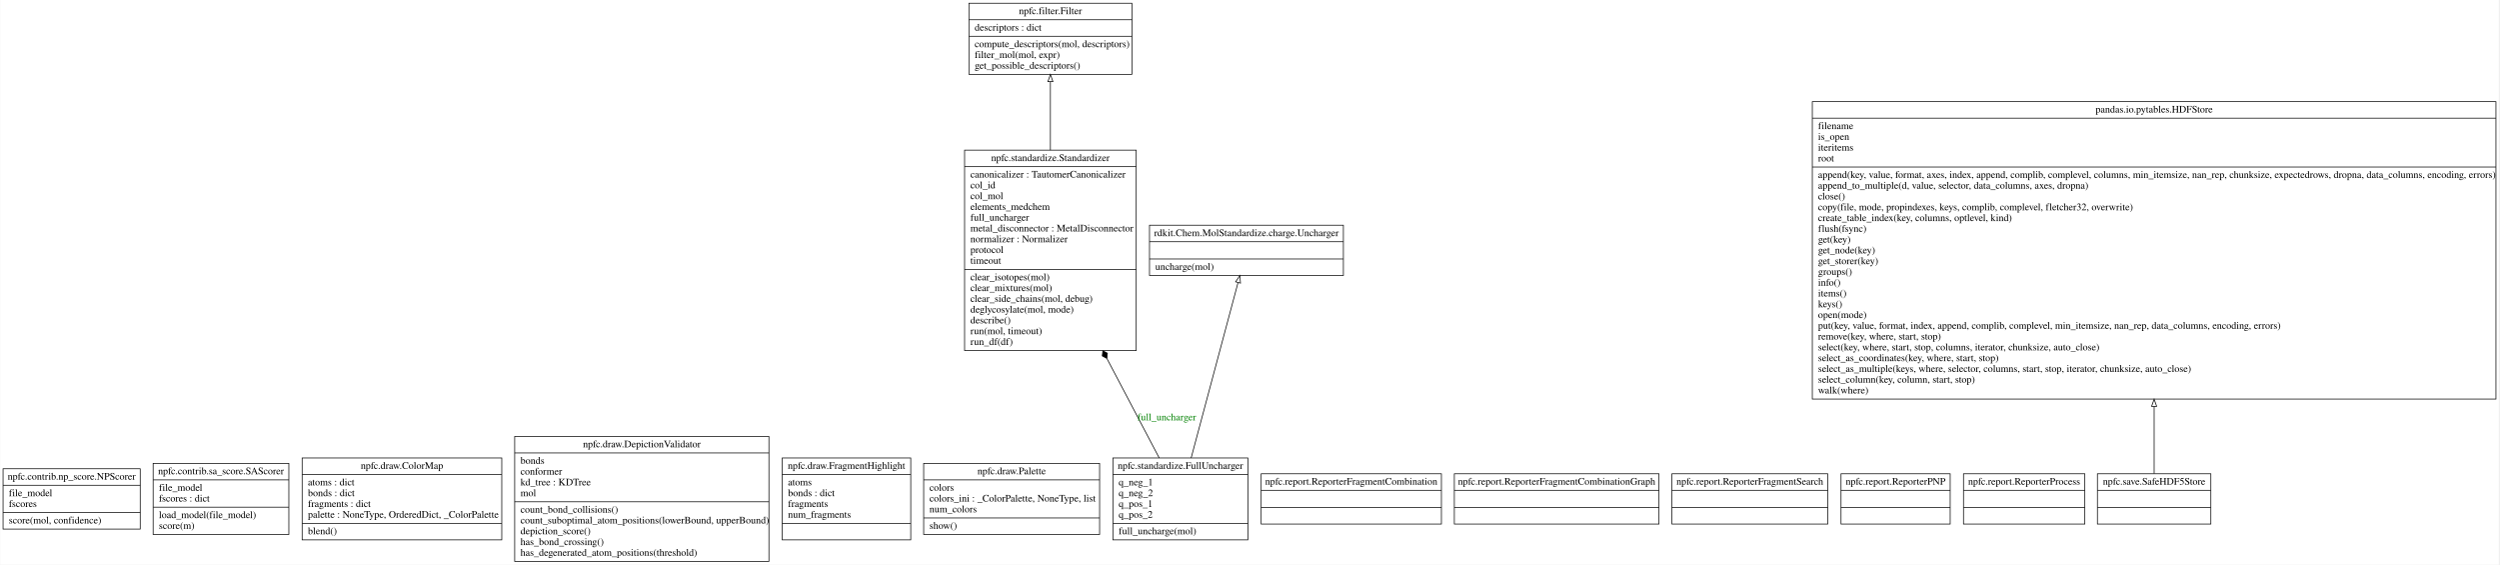
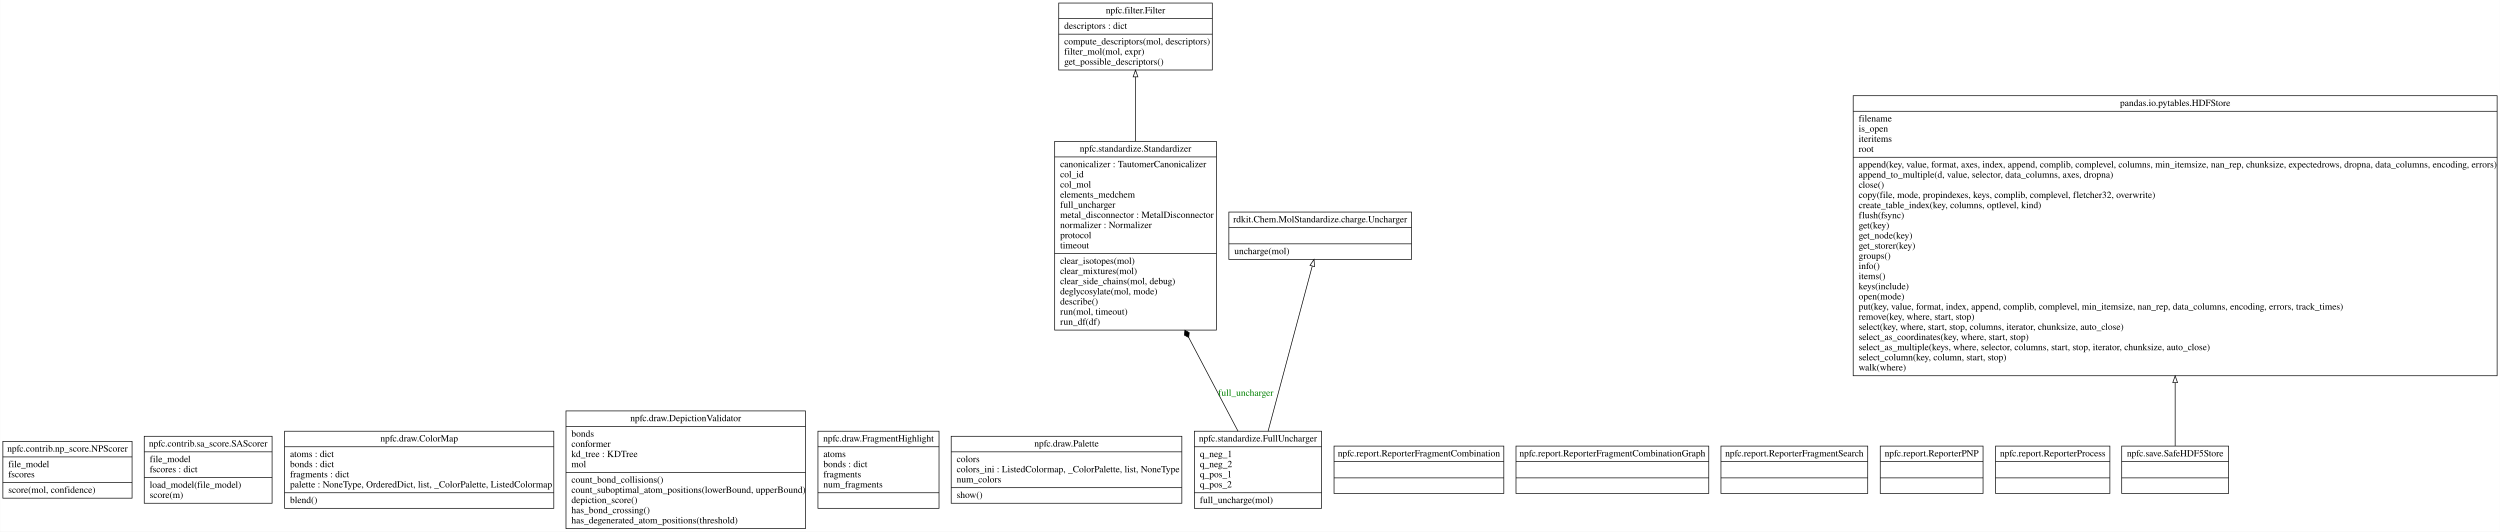
- <svg xmlns="http://www.w3.org/2000/svg" width="3480pt" height="786pt" viewBox="0.00 0.00 3479.50 786.00">
+ <svg xmlns="http://www.w3.org/2000/svg" width="3696pt" height="786pt" viewBox="0.00 0.00 3695.50 786.00">
  <g id="graph0" class="graph" transform="scale(1 1) rotate(0) translate(4 782)">
-     <polygon fill="white" stroke="none" points="-4,4 -4,-782 3475.5,-782 3475.5,4 -4,4" />
+     <polygon fill="white" stroke="transparent" points="-4,4 -4,-782 3691.5,-782 3691.5,4 -4,4" />
    <g id="node1" class="node">
      <polygon fill="none" stroke="black" points="0,-45.5 0,-129.5 191,-129.5 191,-45.5 0,-45.5" />
      <text text-anchor="middle" x="95.5" y="-114.3" font-family="Times,serif" font-size="14.00">npfc.contrib.np_score.NPScorer</text>
      <polyline fill="none" stroke="black" points="0,-106.5 191,-106.5 " />
      <text text-anchor="start" x="8" y="-91.3" font-family="Times,serif" font-size="14.00">file_model</text>
      <text text-anchor="start" x="8" y="-76.3" font-family="Times,serif" font-size="14.00">fscores</text>
      <polyline fill="none" stroke="black" points="0,-68.5 191,-68.5 " />
      <text text-anchor="start" x="8" y="-53.3" font-family="Times,serif" font-size="14.00">score(mol, confidence)</text>
    </g>
    <g id="node2" class="node">
      <polygon fill="none" stroke="black" points="209,-38 209,-137 398,-137 398,-38 209,-38" />
      <text text-anchor="middle" x="303.5" y="-121.8" font-family="Times,serif" font-size="14.00">npfc.contrib.sa_score.SAScorer</text>
      <polyline fill="none" stroke="black" points="209,-114 398,-114 " />
      <text text-anchor="start" x="217" y="-98.8" font-family="Times,serif" font-size="14.00">file_model</text>
      <text text-anchor="start" x="217" y="-83.8" font-family="Times,serif" font-size="14.00">fscores : dict</text>
      <polyline fill="none" stroke="black" points="209,-76 398,-76 " />
      <text text-anchor="start" x="217" y="-60.8" font-family="Times,serif" font-size="14.00">load_model(file_model)</text>
      <text text-anchor="start" x="217" y="-45.8" font-family="Times,serif" font-size="14.00">score(m)</text>
    </g>
    <g id="node3" class="node">
-       <polygon fill="none" stroke="black" points="416.5,-30.5 416.5,-144.5 694.5,-144.5 694.5,-30.5 416.5,-30.5" />
-       <text text-anchor="middle" x="555.5" y="-129.3" font-family="Times,serif" font-size="14.00">npfc.draw.ColorMap</text>
-       <polyline fill="none" stroke="black" points="416.5,-121.5 694.5,-121.5 " />
+       <polygon fill="none" stroke="black" points="416.5,-30.5 416.5,-144.5 814.5,-144.5 814.5,-30.5 416.5,-30.5" />
+       <text text-anchor="middle" x="615.5" y="-129.3" font-family="Times,serif" font-size="14.00">npfc.draw.ColorMap</text>
+       <polyline fill="none" stroke="black" points="416.5,-121.5 814.5,-121.5 " />
      <text text-anchor="start" x="424.5" y="-106.3" font-family="Times,serif" font-size="14.00">atoms : dict</text>
      <text text-anchor="start" x="424.5" y="-91.3" font-family="Times,serif" font-size="14.00">bonds : dict</text>
      <text text-anchor="start" x="424.5" y="-76.3" font-family="Times,serif" font-size="14.00">fragments : dict</text>
-       <text text-anchor="start" x="424.5" y="-61.3" font-family="Times,serif" font-size="14.00">palette : NoneType, OrderedDict, _ColorPalette</text>
-       <polyline fill="none" stroke="black" points="416.5,-53.5 694.5,-53.5 " />
+       <text text-anchor="start" x="424.5" y="-61.3" font-family="Times,serif" font-size="14.00">palette : NoneType, OrderedDict, list, _ColorPalette, ListedColormap</text>
+       <polyline fill="none" stroke="black" points="416.5,-53.5 814.5,-53.5 " />
      <text text-anchor="start" x="424.5" y="-38.3" font-family="Times,serif" font-size="14.00">blend()</text>
    </g>
    <g id="node4" class="node">
-       <polygon fill="none" stroke="black" points="712.5,-0.5 712.5,-174.5 1066.5,-174.5 1066.5,-0.5 712.5,-0.5" />
-       <text text-anchor="middle" x="889.5" y="-159.3" font-family="Times,serif" font-size="14.00">npfc.draw.DepictionValidator</text>
-       <polyline fill="none" stroke="black" points="712.5,-151.5 1066.5,-151.5 " />
-       <text text-anchor="start" x="720.5" y="-136.3" font-family="Times,serif" font-size="14.00">bonds</text>
-       <text text-anchor="start" x="720.5" y="-121.3" font-family="Times,serif" font-size="14.00">conformer</text>
-       <text text-anchor="start" x="720.5" y="-106.3" font-family="Times,serif" font-size="14.00">kd_tree : KDTree</text>
-       <text text-anchor="start" x="720.5" y="-91.3" font-family="Times,serif" font-size="14.00">mol</text>
-       <polyline fill="none" stroke="black" points="712.5,-83.5 1066.5,-83.5 " />
-       <text text-anchor="start" x="720.5" y="-68.3" font-family="Times,serif" font-size="14.00">count_bond_collisions()</text>
-       <text text-anchor="start" x="720.5" y="-53.3" font-family="Times,serif" font-size="14.00">count_suboptimal_atom_positions(lowerBound, upperBound)</text>
-       <text text-anchor="start" x="720.5" y="-38.3" font-family="Times,serif" font-size="14.00">depiction_score()</text>
-       <text text-anchor="start" x="720.5" y="-23.3" font-family="Times,serif" font-size="14.00">has_bond_crossing()</text>
-       <text text-anchor="start" x="720.5" y="-8.3" font-family="Times,serif" font-size="14.00">has_degenerated_atom_positions(threshold)</text>
+       <polygon fill="none" stroke="black" points="832.5,-0.5 832.5,-174.5 1186.5,-174.5 1186.5,-0.5 832.5,-0.5" />
+       <text text-anchor="middle" x="1009.5" y="-159.3" font-family="Times,serif" font-size="14.00">npfc.draw.DepictionValidator</text>
+       <polyline fill="none" stroke="black" points="832.5,-151.5 1186.5,-151.5 " />
+       <text text-anchor="start" x="840.5" y="-136.3" font-family="Times,serif" font-size="14.00">bonds</text>
+       <text text-anchor="start" x="840.5" y="-121.3" font-family="Times,serif" font-size="14.00">conformer</text>
+       <text text-anchor="start" x="840.5" y="-106.3" font-family="Times,serif" font-size="14.00">kd_tree : KDTree</text>
+       <text text-anchor="start" x="840.5" y="-91.3" font-family="Times,serif" font-size="14.00">mol</text>
+       <polyline fill="none" stroke="black" points="832.5,-83.5 1186.5,-83.5 " />
+       <text text-anchor="start" x="840.5" y="-68.3" font-family="Times,serif" font-size="14.00">count_bond_collisions()</text>
+       <text text-anchor="start" x="840.5" y="-53.3" font-family="Times,serif" font-size="14.00">count_suboptimal_atom_positions(lowerBound, upperBound)</text>
+       <text text-anchor="start" x="840.5" y="-38.3" font-family="Times,serif" font-size="14.00">depiction_score()</text>
+       <text text-anchor="start" x="840.5" y="-23.3" font-family="Times,serif" font-size="14.00">has_bond_crossing()</text>
+       <text text-anchor="start" x="840.5" y="-8.3" font-family="Times,serif" font-size="14.00">has_degenerated_atom_positions(threshold)</text>
    </g>
    <g id="node5" class="node">
-       <polygon fill="none" stroke="black" points="1085,-30.5 1085,-144.5 1264,-144.5 1264,-30.5 1085,-30.5" />
-       <text text-anchor="middle" x="1174.5" y="-129.3" font-family="Times,serif" font-size="14.00">npfc.draw.FragmentHighlight</text>
-       <polyline fill="none" stroke="black" points="1085,-121.5 1264,-121.5 " />
-       <text text-anchor="start" x="1093" y="-106.3" font-family="Times,serif" font-size="14.00">atoms</text>
-       <text text-anchor="start" x="1093" y="-91.3" font-family="Times,serif" font-size="14.00">bonds : dict</text>
-       <text text-anchor="start" x="1093" y="-76.3" font-family="Times,serif" font-size="14.00">fragments</text>
-       <text text-anchor="start" x="1093" y="-61.3" font-family="Times,serif" font-size="14.00">num_fragments</text>
-       <polyline fill="none" stroke="black" points="1085,-53.5 1264,-53.5 " />
-       <text text-anchor="middle" x="1174.5" y="-38.3" font-family="Times,serif" font-size="14.00"> </text>
+       <polygon fill="none" stroke="black" points="1205,-30.5 1205,-144.5 1384,-144.5 1384,-30.5 1205,-30.5" />
+       <text text-anchor="middle" x="1294.5" y="-129.3" font-family="Times,serif" font-size="14.00">npfc.draw.FragmentHighlight</text>
+       <polyline fill="none" stroke="black" points="1205,-121.5 1384,-121.5 " />
+       <text text-anchor="start" x="1213" y="-106.3" font-family="Times,serif" font-size="14.00">atoms</text>
+       <text text-anchor="start" x="1213" y="-91.3" font-family="Times,serif" font-size="14.00">bonds : dict</text>
+       <text text-anchor="start" x="1213" y="-76.3" font-family="Times,serif" font-size="14.00">fragments</text>
+       <text text-anchor="start" x="1213" y="-61.3" font-family="Times,serif" font-size="14.00">num_fragments</text>
+       <polyline fill="none" stroke="black" points="1205,-53.5 1384,-53.5 " />
+       <text text-anchor="middle" x="1294.5" y="-38.3" font-family="Times,serif" font-size="14.00"> </text>
    </g>
    <g id="node6" class="node">
-       <polygon fill="none" stroke="black" points="1282,-38 1282,-137 1527,-137 1527,-38 1282,-38" />
-       <text text-anchor="middle" x="1404.5" y="-121.8" font-family="Times,serif" font-size="14.00">npfc.draw.Palette</text>
-       <polyline fill="none" stroke="black" points="1282,-114 1527,-114 " />
-       <text text-anchor="start" x="1290" y="-98.8" font-family="Times,serif" font-size="14.00">colors</text>
-       <text text-anchor="start" x="1290" y="-83.8" font-family="Times,serif" font-size="14.00">colors_ini : _ColorPalette, NoneType, list</text>
-       <text text-anchor="start" x="1290" y="-68.8" font-family="Times,serif" font-size="14.00">num_colors</text>
-       <polyline fill="none" stroke="black" points="1282,-61 1527,-61 " />
-       <text text-anchor="start" x="1290" y="-45.8" font-family="Times,serif" font-size="14.00">show()</text>
+       <polygon fill="none" stroke="black" points="1402,-38 1402,-137 1743,-137 1743,-38 1402,-38" />
+       <text text-anchor="middle" x="1572.5" y="-121.8" font-family="Times,serif" font-size="14.00">npfc.draw.Palette</text>
+       <polyline fill="none" stroke="black" points="1402,-114 1743,-114 " />
+       <text text-anchor="start" x="1410" y="-98.8" font-family="Times,serif" font-size="14.00">colors</text>
+       <text text-anchor="start" x="1410" y="-83.8" font-family="Times,serif" font-size="14.00">colors_ini : ListedColormap, _ColorPalette, list, NoneType</text>
+       <text text-anchor="start" x="1410" y="-68.8" font-family="Times,serif" font-size="14.00">num_colors</text>
+       <polyline fill="none" stroke="black" points="1402,-61 1743,-61 " />
+       <text text-anchor="start" x="1410" y="-45.8" font-family="Times,serif" font-size="14.00">show()</text>
    </g>
    <g id="node7" class="node">
-       <polygon fill="none" stroke="black" points="1345,-678.5 1345,-777.5 1572,-777.5 1572,-678.5 1345,-678.5" />
-       <text text-anchor="middle" x="1458.5" y="-762.3" font-family="Times,serif" font-size="14.00">npfc.filter.Filter</text>
-       <polyline fill="none" stroke="black" points="1345,-754.5 1572,-754.5 " />
-       <text text-anchor="start" x="1353" y="-739.3" font-family="Times,serif" font-size="14.00">descriptors : dict</text>
-       <polyline fill="none" stroke="black" points="1345,-731.5 1572,-731.5 " />
-       <text text-anchor="start" x="1353" y="-716.3" font-family="Times,serif" font-size="14.00">compute_descriptors(mol, descriptors)</text>
-       <text text-anchor="start" x="1353" y="-701.3" font-family="Times,serif" font-size="14.00">filter_mol(mol, expr)</text>
-       <text text-anchor="start" x="1353" y="-686.3" font-family="Times,serif" font-size="14.00">get_possible_descriptors()</text>
+       <polygon fill="none" stroke="black" points="1561,-678.5 1561,-777.5 1788,-777.5 1788,-678.5 1561,-678.5" />
+       <text text-anchor="middle" x="1674.5" y="-762.3" font-family="Times,serif" font-size="14.00">npfc.filter.Filter</text>
+       <polyline fill="none" stroke="black" points="1561,-754.5 1788,-754.5 " />
+       <text text-anchor="start" x="1569" y="-739.3" font-family="Times,serif" font-size="14.00">descriptors : dict</text>
+       <polyline fill="none" stroke="black" points="1561,-731.5 1788,-731.5 " />
+       <text text-anchor="start" x="1569" y="-716.3" font-family="Times,serif" font-size="14.00">compute_descriptors(mol, descriptors)</text>
+       <text text-anchor="start" x="1569" y="-701.3" font-family="Times,serif" font-size="14.00">filter_mol(mol, expr)</text>
+       <text text-anchor="start" x="1569" y="-686.3" font-family="Times,serif" font-size="14.00">get_possible_descriptors()</text>
    </g>
    <g id="node8" class="node">
-       <polygon fill="none" stroke="black" points="1752,-52.5 1752,-122.5 2003,-122.5 2003,-52.5 1752,-52.5" />
-       <text text-anchor="middle" x="1877.5" y="-107.3" font-family="Times,serif" font-size="14.00">npfc.report.ReporterFragmentCombination</text>
-       <polyline fill="none" stroke="black" points="1752,-99.5 2003,-99.5 " />
-       <polyline fill="none" stroke="black" points="1752,-75.5 2003,-75.5 " />
-       <text text-anchor="middle" x="1877.5" y="-60.3" font-family="Times,serif" font-size="14.00"> </text>
+       <polygon fill="none" stroke="black" points="1968,-52.5 1968,-122.5 2219,-122.5 2219,-52.5 1968,-52.5" />
+       <text text-anchor="middle" x="2093.5" y="-107.3" font-family="Times,serif" font-size="14.00">npfc.report.ReporterFragmentCombination</text>
+       <polyline fill="none" stroke="black" points="1968,-99.5 2219,-99.5 " />
+       <polyline fill="none" stroke="black" points="1968,-75.5 2219,-75.5 " />
+       <text text-anchor="middle" x="2093.5" y="-60.3" font-family="Times,serif" font-size="14.00"> </text>
    </g>
    <g id="node9" class="node">
-       <polygon fill="none" stroke="black" points="2021,-52.5 2021,-122.5 2306,-122.5 2306,-52.5 2021,-52.5" />
-       <text text-anchor="middle" x="2163.5" y="-107.3" font-family="Times,serif" font-size="14.00">npfc.report.ReporterFragmentCombinationGraph</text>
-       <polyline fill="none" stroke="black" points="2021,-99.5 2306,-99.5 " />
-       <polyline fill="none" stroke="black" points="2021,-75.5 2306,-75.5 " />
-       <text text-anchor="middle" x="2163.5" y="-60.3" font-family="Times,serif" font-size="14.00"> </text>
+       <polygon fill="none" stroke="black" points="2237,-52.5 2237,-122.5 2522,-122.5 2522,-52.5 2237,-52.5" />
+       <text text-anchor="middle" x="2379.5" y="-107.3" font-family="Times,serif" font-size="14.00">npfc.report.ReporterFragmentCombinationGraph</text>
+       <polyline fill="none" stroke="black" points="2237,-99.5 2522,-99.5 " />
+       <polyline fill="none" stroke="black" points="2237,-75.5 2522,-75.5 " />
+       <text text-anchor="middle" x="2379.5" y="-60.3" font-family="Times,serif" font-size="14.00"> </text>
    </g>
    <g id="node10" class="node">
-       <polygon fill="none" stroke="black" points="2324,-52.5 2324,-122.5 2541,-122.5 2541,-52.5 2324,-52.5" />
-       <text text-anchor="middle" x="2432.5" y="-107.3" font-family="Times,serif" font-size="14.00">npfc.report.ReporterFragmentSearch</text>
-       <polyline fill="none" stroke="black" points="2324,-99.5 2541,-99.5 " />
-       <polyline fill="none" stroke="black" points="2324,-75.5 2541,-75.5 " />
-       <text text-anchor="middle" x="2432.5" y="-60.3" font-family="Times,serif" font-size="14.00"> </text>
+       <polygon fill="none" stroke="black" points="2540,-52.5 2540,-122.5 2757,-122.5 2757,-52.5 2540,-52.5" />
+       <text text-anchor="middle" x="2648.5" y="-107.3" font-family="Times,serif" font-size="14.00">npfc.report.ReporterFragmentSearch</text>
+       <polyline fill="none" stroke="black" points="2540,-99.5 2757,-99.5 " />
+       <polyline fill="none" stroke="black" points="2540,-75.5 2757,-75.5 " />
+       <text text-anchor="middle" x="2648.5" y="-60.3" font-family="Times,serif" font-size="14.00"> </text>
    </g>
    <g id="node11" class="node">
-       <polygon fill="none" stroke="black" points="2559.5,-52.5 2559.5,-122.5 2711.5,-122.5 2711.5,-52.5 2559.5,-52.5" />
-       <text text-anchor="middle" x="2635.5" y="-107.3" font-family="Times,serif" font-size="14.00">npfc.report.ReporterPNP</text>
-       <polyline fill="none" stroke="black" points="2559.5,-99.5 2711.5,-99.5 " />
-       <polyline fill="none" stroke="black" points="2559.5,-75.5 2711.5,-75.5 " />
-       <text text-anchor="middle" x="2635.5" y="-60.3" font-family="Times,serif" font-size="14.00"> </text>
+       <polygon fill="none" stroke="black" points="2775.5,-52.5 2775.5,-122.5 2927.5,-122.5 2927.5,-52.5 2775.5,-52.5" />
+       <text text-anchor="middle" x="2851.5" y="-107.3" font-family="Times,serif" font-size="14.00">npfc.report.ReporterPNP</text>
+       <polyline fill="none" stroke="black" points="2775.5,-99.5 2927.5,-99.5 " />
+       <polyline fill="none" stroke="black" points="2775.5,-75.5 2927.5,-75.5 " />
+       <text text-anchor="middle" x="2851.5" y="-60.3" font-family="Times,serif" font-size="14.00"> </text>
    </g>
    <g id="node12" class="node">
-       <polygon fill="none" stroke="black" points="2730,-52.5 2730,-122.5 2899,-122.5 2899,-52.5 2730,-52.5" />
-       <text text-anchor="middle" x="2814.5" y="-107.3" font-family="Times,serif" font-size="14.00">npfc.report.ReporterProcess</text>
-       <polyline fill="none" stroke="black" points="2730,-99.5 2899,-99.5 " />
-       <polyline fill="none" stroke="black" points="2730,-75.5 2899,-75.5 " />
-       <text text-anchor="middle" x="2814.5" y="-60.3" font-family="Times,serif" font-size="14.00"> </text>
+       <polygon fill="none" stroke="black" points="2946,-52.5 2946,-122.5 3115,-122.5 3115,-52.5 2946,-52.5" />
+       <text text-anchor="middle" x="3030.5" y="-107.3" font-family="Times,serif" font-size="14.00">npfc.report.ReporterProcess</text>
+       <polyline fill="none" stroke="black" points="2946,-99.5 3115,-99.5 " />
+       <polyline fill="none" stroke="black" points="2946,-75.5 3115,-75.5 " />
+       <text text-anchor="middle" x="3030.5" y="-60.3" font-family="Times,serif" font-size="14.00"> </text>
    </g>
    <g id="node13" class="node">
-       <polygon fill="none" stroke="black" points="2916.5,-52.5 2916.5,-122.5 3074.5,-122.5 3074.5,-52.5 2916.5,-52.5" />
-       <text text-anchor="middle" x="2995.5" y="-107.3" font-family="Times,serif" font-size="14.00">npfc.save.SafeHDF5Store</text>
-       <polyline fill="none" stroke="black" points="2916.5,-99.5 3074.5,-99.5 " />
-       <polyline fill="none" stroke="black" points="2916.5,-75.5 3074.5,-75.5 " />
-       <text text-anchor="middle" x="2995.5" y="-60.3" font-family="Times,serif" font-size="14.00"> </text>
+       <polygon fill="none" stroke="black" points="3132.5,-52.5 3132.5,-122.5 3290.5,-122.5 3290.5,-52.5 3132.5,-52.5" />
+       <text text-anchor="middle" x="3211.5" y="-107.3" font-family="Times,serif" font-size="14.00">npfc.save.SafeHDF5Store</text>
+       <polyline fill="none" stroke="black" points="3132.5,-99.5 3290.5,-99.5 " />
+       <polyline fill="none" stroke="black" points="3132.5,-75.5 3290.5,-75.5 " />
+       <text text-anchor="middle" x="3211.5" y="-60.3" font-family="Times,serif" font-size="14.00"> </text>
    </g>
    <g id="node16" class="node">
-       <polygon fill="none" stroke="black" points="2519.5,-226.5 2519.5,-640.5 3471.5,-640.5 3471.5,-226.5 2519.5,-226.5" />
-       <text text-anchor="middle" x="2995.5" y="-625.3" font-family="Times,serif" font-size="14.00">pandas.io.pytables.HDFStore</text>
-       <polyline fill="none" stroke="black" points="2519.5,-617.5 3471.5,-617.5 " />
-       <text text-anchor="start" x="2527.5" y="-602.3" font-family="Times,serif" font-size="14.00">filename</text>
-       <text text-anchor="start" x="2527.5" y="-587.3" font-family="Times,serif" font-size="14.00">is_open</text>
-       <text text-anchor="start" x="2527.5" y="-572.3" font-family="Times,serif" font-size="14.00">iteritems</text>
-       <text text-anchor="start" x="2527.5" y="-557.3" font-family="Times,serif" font-size="14.00">root</text>
-       <polyline fill="none" stroke="black" points="2519.5,-549.5 3471.5,-549.5 " />
-       <text text-anchor="start" x="2527.5" y="-534.3" font-family="Times,serif" font-size="14.00">append(key, value, format, axes, index, append, complib, complevel, columns, min_itemsize, nan_rep, chunksize, expectedrows, dropna, data_columns, encoding, errors)</text>
-       <text text-anchor="start" x="2527.5" y="-519.3" font-family="Times,serif" font-size="14.00">append_to_multiple(d, value, selector, data_columns, axes, dropna)</text>
-       <text text-anchor="start" x="2527.5" y="-504.3" font-family="Times,serif" font-size="14.00">close()</text>
-       <text text-anchor="start" x="2527.5" y="-489.3" font-family="Times,serif" font-size="14.00">copy(file, mode, propindexes, keys, complib, complevel, fletcher32, overwrite)</text>
-       <text text-anchor="start" x="2527.5" y="-474.3" font-family="Times,serif" font-size="14.00">create_table_index(key, columns, optlevel, kind)</text>
-       <text text-anchor="start" x="2527.5" y="-459.3" font-family="Times,serif" font-size="14.00">flush(fsync)</text>
-       <text text-anchor="start" x="2527.5" y="-444.3" font-family="Times,serif" font-size="14.00">get(key)</text>
-       <text text-anchor="start" x="2527.5" y="-429.3" font-family="Times,serif" font-size="14.00">get_node(key)</text>
-       <text text-anchor="start" x="2527.5" y="-414.3" font-family="Times,serif" font-size="14.00">get_storer(key)</text>
-       <text text-anchor="start" x="2527.5" y="-399.3" font-family="Times,serif" font-size="14.00">groups()</text>
-       <text text-anchor="start" x="2527.5" y="-384.3" font-family="Times,serif" font-size="14.00">info()</text>
-       <text text-anchor="start" x="2527.5" y="-369.3" font-family="Times,serif" font-size="14.00">items()</text>
-       <text text-anchor="start" x="2527.5" y="-354.3" font-family="Times,serif" font-size="14.00">keys()</text>
-       <text text-anchor="start" x="2527.5" y="-339.3" font-family="Times,serif" font-size="14.00">open(mode)</text>
-       <text text-anchor="start" x="2527.5" y="-324.3" font-family="Times,serif" font-size="14.00">put(key, value, format, index, append, complib, complevel, min_itemsize, nan_rep, data_columns, encoding, errors)</text>
-       <text text-anchor="start" x="2527.5" y="-309.3" font-family="Times,serif" font-size="14.00">remove(key, where, start, stop)</text>
-       <text text-anchor="start" x="2527.5" y="-294.3" font-family="Times,serif" font-size="14.00">select(key, where, start, stop, columns, iterator, chunksize, auto_close)</text>
-       <text text-anchor="start" x="2527.5" y="-279.3" font-family="Times,serif" font-size="14.00">select_as_coordinates(key, where, start, stop)</text>
-       <text text-anchor="start" x="2527.5" y="-264.3" font-family="Times,serif" font-size="14.00">select_as_multiple(keys, where, selector, columns, start, stop, iterator, chunksize, auto_close)</text>
-       <text text-anchor="start" x="2527.5" y="-249.3" font-family="Times,serif" font-size="14.00">select_column(key, column, start, stop)</text>
-       <text text-anchor="start" x="2527.5" y="-234.3" font-family="Times,serif" font-size="14.00">walk(where)</text>
+       <polygon fill="none" stroke="black" points="2735.5,-226.5 2735.5,-640.5 3687.5,-640.5 3687.5,-226.5 2735.5,-226.5" />
+       <text text-anchor="middle" x="3211.5" y="-625.3" font-family="Times,serif" font-size="14.00">pandas.io.pytables.HDFStore</text>
+       <polyline fill="none" stroke="black" points="2735.5,-617.5 3687.5,-617.5 " />
+       <text text-anchor="start" x="2743.5" y="-602.3" font-family="Times,serif" font-size="14.00">filename</text>
+       <text text-anchor="start" x="2743.5" y="-587.3" font-family="Times,serif" font-size="14.00">is_open</text>
+       <text text-anchor="start" x="2743.5" y="-572.3" font-family="Times,serif" font-size="14.00">iteritems</text>
+       <text text-anchor="start" x="2743.5" y="-557.3" font-family="Times,serif" font-size="14.00">root</text>
+       <polyline fill="none" stroke="black" points="2735.5,-549.5 3687.5,-549.5 " />
+       <text text-anchor="start" x="2743.5" y="-534.3" font-family="Times,serif" font-size="14.00">append(key, value, format, axes, index, append, complib, complevel, columns, min_itemsize, nan_rep, chunksize, expectedrows, dropna, data_columns, encoding, errors)</text>
+       <text text-anchor="start" x="2743.5" y="-519.3" font-family="Times,serif" font-size="14.00">append_to_multiple(d, value, selector, data_columns, axes, dropna)</text>
+       <text text-anchor="start" x="2743.5" y="-504.3" font-family="Times,serif" font-size="14.00">close()</text>
+       <text text-anchor="start" x="2743.5" y="-489.3" font-family="Times,serif" font-size="14.00">copy(file, mode, propindexes, keys, complib, complevel, fletcher32, overwrite)</text>
+       <text text-anchor="start" x="2743.5" y="-474.3" font-family="Times,serif" font-size="14.00">create_table_index(key, columns, optlevel, kind)</text>
+       <text text-anchor="start" x="2743.5" y="-459.3" font-family="Times,serif" font-size="14.00">flush(fsync)</text>
+       <text text-anchor="start" x="2743.5" y="-444.3" font-family="Times,serif" font-size="14.00">get(key)</text>
+       <text text-anchor="start" x="2743.5" y="-429.3" font-family="Times,serif" font-size="14.00">get_node(key)</text>
+       <text text-anchor="start" x="2743.5" y="-414.3" font-family="Times,serif" font-size="14.00">get_storer(key)</text>
+       <text text-anchor="start" x="2743.5" y="-399.3" font-family="Times,serif" font-size="14.00">groups()</text>
+       <text text-anchor="start" x="2743.5" y="-384.3" font-family="Times,serif" font-size="14.00">info()</text>
+       <text text-anchor="start" x="2743.5" y="-369.3" font-family="Times,serif" font-size="14.00">items()</text>
+       <text text-anchor="start" x="2743.5" y="-354.3" font-family="Times,serif" font-size="14.00">keys(include)</text>
+       <text text-anchor="start" x="2743.5" y="-339.3" font-family="Times,serif" font-size="14.00">open(mode)</text>
+       <text text-anchor="start" x="2743.5" y="-324.3" font-family="Times,serif" font-size="14.00">put(key, value, format, index, append, complib, complevel, min_itemsize, nan_rep, data_columns, encoding, errors, track_times)</text>
+       <text text-anchor="start" x="2743.5" y="-309.3" font-family="Times,serif" font-size="14.00">remove(key, where, start, stop)</text>
+       <text text-anchor="start" x="2743.5" y="-294.3" font-family="Times,serif" font-size="14.00">select(key, where, start, stop, columns, iterator, chunksize, auto_close)</text>
+       <text text-anchor="start" x="2743.5" y="-279.3" font-family="Times,serif" font-size="14.00">select_as_coordinates(key, where, start, stop)</text>
+       <text text-anchor="start" x="2743.5" y="-264.3" font-family="Times,serif" font-size="14.00">select_as_multiple(keys, where, selector, columns, start, stop, iterator, chunksize, auto_close)</text>
+       <text text-anchor="start" x="2743.5" y="-249.3" font-family="Times,serif" font-size="14.00">select_column(key, column, start, stop)</text>
+       <text text-anchor="start" x="2743.5" y="-234.3" font-family="Times,serif" font-size="14.00">walk(where)</text>
    </g>
    <g id="edge1" class="edge">
-       <path fill="none" stroke="black" d="M2995.5,-122.742C2995.5,-146.275 2995.5,-179.739 2995.5,-216.039" />
-       <polygon fill="none" stroke="black" points="2992,-216.347 2995.5,-226.347 2999,-216.347 2992,-216.347" />
+       <path fill="none" stroke="black" d="M3211.5,-122.74C3211.5,-146.28 3211.5,-179.74 3211.5,-216.04" />
+       <polygon fill="none" stroke="black" points="3208,-216.35 3211.5,-226.35 3215,-216.35 3208,-216.35" />
    </g>
    <g id="node14" class="node">
-       <polygon fill="none" stroke="black" points="1545.5,-30.5 1545.5,-144.5 1733.5,-144.5 1733.5,-30.5 1545.5,-30.5" />
-       <text text-anchor="middle" x="1639.5" y="-129.3" font-family="Times,serif" font-size="14.00">npfc.standardize.FullUncharger</text>
-       <polyline fill="none" stroke="black" points="1545.5,-121.5 1733.5,-121.5 " />
-       <text text-anchor="start" x="1553.5" y="-106.3" font-family="Times,serif" font-size="14.00">q_neg_1</text>
-       <text text-anchor="start" x="1553.5" y="-91.3" font-family="Times,serif" font-size="14.00">q_neg_2</text>
-       <text text-anchor="start" x="1553.5" y="-76.3" font-family="Times,serif" font-size="14.00">q_pos_1</text>
-       <text text-anchor="start" x="1553.5" y="-61.3" font-family="Times,serif" font-size="14.00">q_pos_2</text>
-       <polyline fill="none" stroke="black" points="1545.5,-53.5 1733.5,-53.5 " />
-       <text text-anchor="start" x="1553.5" y="-38.3" font-family="Times,serif" font-size="14.00">full_uncharge(mol)</text>
+       <polygon fill="none" stroke="black" points="1761.5,-30.5 1761.5,-144.5 1949.5,-144.5 1949.5,-30.5 1761.5,-30.5" />
+       <text text-anchor="middle" x="1855.5" y="-129.3" font-family="Times,serif" font-size="14.00">npfc.standardize.FullUncharger</text>
+       <polyline fill="none" stroke="black" points="1761.5,-121.5 1949.5,-121.5 " />
+       <text text-anchor="start" x="1769.5" y="-106.3" font-family="Times,serif" font-size="14.00">q_neg_1</text>
+       <text text-anchor="start" x="1769.5" y="-91.3" font-family="Times,serif" font-size="14.00">q_neg_2</text>
+       <text text-anchor="start" x="1769.5" y="-76.3" font-family="Times,serif" font-size="14.00">q_pos_1</text>
+       <text text-anchor="start" x="1769.5" y="-61.3" font-family="Times,serif" font-size="14.00">q_pos_2</text>
+       <polyline fill="none" stroke="black" points="1761.5,-53.5 1949.5,-53.5 " />
+       <text text-anchor="start" x="1769.5" y="-38.3" font-family="Times,serif" font-size="14.00">full_uncharge(mol)</text>
    </g>
    <g id="node15" class="node">
-       <polygon fill="none" stroke="black" points="1339,-294 1339,-573 1578,-573 1578,-294 1339,-294" />
-       <text text-anchor="middle" x="1458.5" y="-557.8" font-family="Times,serif" font-size="14.00">npfc.standardize.Standardizer</text>
-       <polyline fill="none" stroke="black" points="1339,-550 1578,-550 " />
-       <text text-anchor="start" x="1347" y="-534.8" font-family="Times,serif" font-size="14.00">canonicalizer : TautomerCanonicalizer</text>
-       <text text-anchor="start" x="1347" y="-519.8" font-family="Times,serif" font-size="14.00">col_id</text>
-       <text text-anchor="start" x="1347" y="-504.8" font-family="Times,serif" font-size="14.00">col_mol</text>
-       <text text-anchor="start" x="1347" y="-489.8" font-family="Times,serif" font-size="14.00">elements_medchem</text>
-       <text text-anchor="start" x="1347" y="-474.8" font-family="Times,serif" font-size="14.00">full_uncharger</text>
-       <text text-anchor="start" x="1347" y="-459.8" font-family="Times,serif" font-size="14.00">metal_disconnector : MetalDisconnector</text>
-       <text text-anchor="start" x="1347" y="-444.8" font-family="Times,serif" font-size="14.00">normalizer : Normalizer</text>
-       <text text-anchor="start" x="1347" y="-429.8" font-family="Times,serif" font-size="14.00">protocol</text>
-       <text text-anchor="start" x="1347" y="-414.8" font-family="Times,serif" font-size="14.00">timeout</text>
-       <polyline fill="none" stroke="black" points="1339,-407 1578,-407 " />
-       <text text-anchor="start" x="1347" y="-391.8" font-family="Times,serif" font-size="14.00">clear_isotopes(mol)</text>
-       <text text-anchor="start" x="1347" y="-376.8" font-family="Times,serif" font-size="14.00">clear_mixtures(mol)</text>
-       <text text-anchor="start" x="1347" y="-361.8" font-family="Times,serif" font-size="14.00">clear_side_chains(mol, debug)</text>
-       <text text-anchor="start" x="1347" y="-346.8" font-family="Times,serif" font-size="14.00">deglycosylate(mol, mode)</text>
-       <text text-anchor="start" x="1347" y="-331.8" font-family="Times,serif" font-size="14.00">describe()</text>
-       <text text-anchor="start" x="1347" y="-316.8" font-family="Times,serif" font-size="14.00">run(mol, timeout)</text>
-       <text text-anchor="start" x="1347" y="-301.8" font-family="Times,serif" font-size="14.00">run_df(df)</text>
+       <polygon fill="none" stroke="black" points="1555,-294 1555,-573 1794,-573 1794,-294 1555,-294" />
+       <text text-anchor="middle" x="1674.5" y="-557.8" font-family="Times,serif" font-size="14.00">npfc.standardize.Standardizer</text>
+       <polyline fill="none" stroke="black" points="1555,-550 1794,-550 " />
+       <text text-anchor="start" x="1563" y="-534.8" font-family="Times,serif" font-size="14.00">canonicalizer : TautomerCanonicalizer</text>
+       <text text-anchor="start" x="1563" y="-519.8" font-family="Times,serif" font-size="14.00">col_id</text>
+       <text text-anchor="start" x="1563" y="-504.8" font-family="Times,serif" font-size="14.00">col_mol</text>
+       <text text-anchor="start" x="1563" y="-489.8" font-family="Times,serif" font-size="14.00">elements_medchem</text>
+       <text text-anchor="start" x="1563" y="-474.8" font-family="Times,serif" font-size="14.00">full_uncharger</text>
+       <text text-anchor="start" x="1563" y="-459.8" font-family="Times,serif" font-size="14.00">metal_disconnector : MetalDisconnector</text>
+       <text text-anchor="start" x="1563" y="-444.8" font-family="Times,serif" font-size="14.00">normalizer : Normalizer</text>
+       <text text-anchor="start" x="1563" y="-429.8" font-family="Times,serif" font-size="14.00">protocol</text>
+       <text text-anchor="start" x="1563" y="-414.8" font-family="Times,serif" font-size="14.00">timeout</text>
+       <polyline fill="none" stroke="black" points="1555,-407 1794,-407 " />
+       <text text-anchor="start" x="1563" y="-391.8" font-family="Times,serif" font-size="14.00">clear_isotopes(mol)</text>
+       <text text-anchor="start" x="1563" y="-376.8" font-family="Times,serif" font-size="14.00">clear_mixtures(mol)</text>
+       <text text-anchor="start" x="1563" y="-361.8" font-family="Times,serif" font-size="14.00">clear_side_chains(mol, debug)</text>
+       <text text-anchor="start" x="1563" y="-346.8" font-family="Times,serif" font-size="14.00">deglycosylate(mol, mode)</text>
+       <text text-anchor="start" x="1563" y="-331.8" font-family="Times,serif" font-size="14.00">describe()</text>
+       <text text-anchor="start" x="1563" y="-316.8" font-family="Times,serif" font-size="14.00">run(mol, timeout)</text>
+       <text text-anchor="start" x="1563" y="-301.8" font-family="Times,serif" font-size="14.00">run_df(df)</text>
    </g>
    <g id="edge4" class="edge">
-       <path fill="none" stroke="black" d="M1610.02,-144.535C1590.18,-182.226 1563.04,-233.823 1537.19,-282.938" />
-       <polygon fill="black" stroke="black" points="1537.12,-283.083 1537.86,-290.255 1531.53,-293.702 1530.78,-286.53 1537.12,-283.083" />
-       <text text-anchor="middle" x="1620.5" y="-196.8" font-family="Times,serif" font-size="14.00" fill="green">full_uncharger</text>
+       <path fill="none" stroke="black" d="M1826.02,-144.54C1806.18,-182.23 1779.04,-233.82 1753.19,-282.94" />
+       <polygon fill="black" stroke="black" points="1753.12,-283.08 1753.86,-290.26 1747.53,-293.7 1746.78,-286.53 1753.12,-283.08" />
+       <text text-anchor="middle" x="1837.5" y="-196.8" font-family="Times,serif" font-size="14.00" fill="green">full_uncharger</text>
    </g>
    <g id="node17" class="node">
-       <polygon fill="none" stroke="black" points="1596.5,-398.5 1596.5,-468.5 1866.5,-468.5 1866.5,-398.5 1596.5,-398.5" />
-       <text text-anchor="middle" x="1731.5" y="-453.3" font-family="Times,serif" font-size="14.00">rdkit.Chem.MolStandardize.charge.Uncharger</text>
-       <polyline fill="none" stroke="black" points="1596.5,-445.5 1866.5,-445.5 " />
-       <polyline fill="none" stroke="black" points="1596.5,-421.5 1866.5,-421.5 " />
-       <text text-anchor="start" x="1604.5" y="-406.3" font-family="Times,serif" font-size="14.00">uncharge(mol)</text>
+       <polygon fill="none" stroke="black" points="1812.5,-398.5 1812.5,-468.5 2082.5,-468.5 2082.5,-398.5 1812.5,-398.5" />
+       <text text-anchor="middle" x="1947.5" y="-453.3" font-family="Times,serif" font-size="14.00">rdkit.Chem.MolStandardize.charge.Uncharger</text>
+       <polyline fill="none" stroke="black" points="1812.5,-445.5 2082.5,-445.5 " />
+       <polyline fill="none" stroke="black" points="1812.5,-421.5 2082.5,-421.5 " />
+       <text text-anchor="start" x="1820.5" y="-406.3" font-family="Times,serif" font-size="14.00">uncharge(mol)</text>
    </g>
    <g id="edge2" class="edge">
-       <path fill="none" stroke="black" d="M1654.49,-144.535C1672.72,-212.705 1703.12,-326.366 1719.75,-388.549" />
-       <polygon fill="none" stroke="black" points="1716.43,-389.683 1722.39,-398.439 1723.19,-387.874 1716.43,-389.683" />
+       <path fill="none" stroke="black" d="M1870.49,-144.54C1888.72,-212.71 1919.12,-326.37 1935.75,-388.55" />
+       <polygon fill="none" stroke="black" points="1932.43,-389.68 1938.39,-398.44 1939.19,-387.87 1932.43,-389.68" />
    </g>
    <g id="edge3" class="edge">
-       <path fill="none" stroke="black" d="M1458.5,-573.041C1458.5,-606.56 1458.5,-640.62 1458.5,-668.153" />
-       <polygon fill="none" stroke="black" points="1455,-668.371 1458.5,-678.371 1462,-668.371 1455,-668.371" />
+       <path fill="none" stroke="black" d="M1674.5,-573.04C1674.5,-606.56 1674.5,-640.62 1674.5,-668.15" />
+       <polygon fill="none" stroke="black" points="1671,-668.37 1674.5,-678.37 1678,-668.37 1671,-668.37" />
    </g>
  </g>
</svg>
